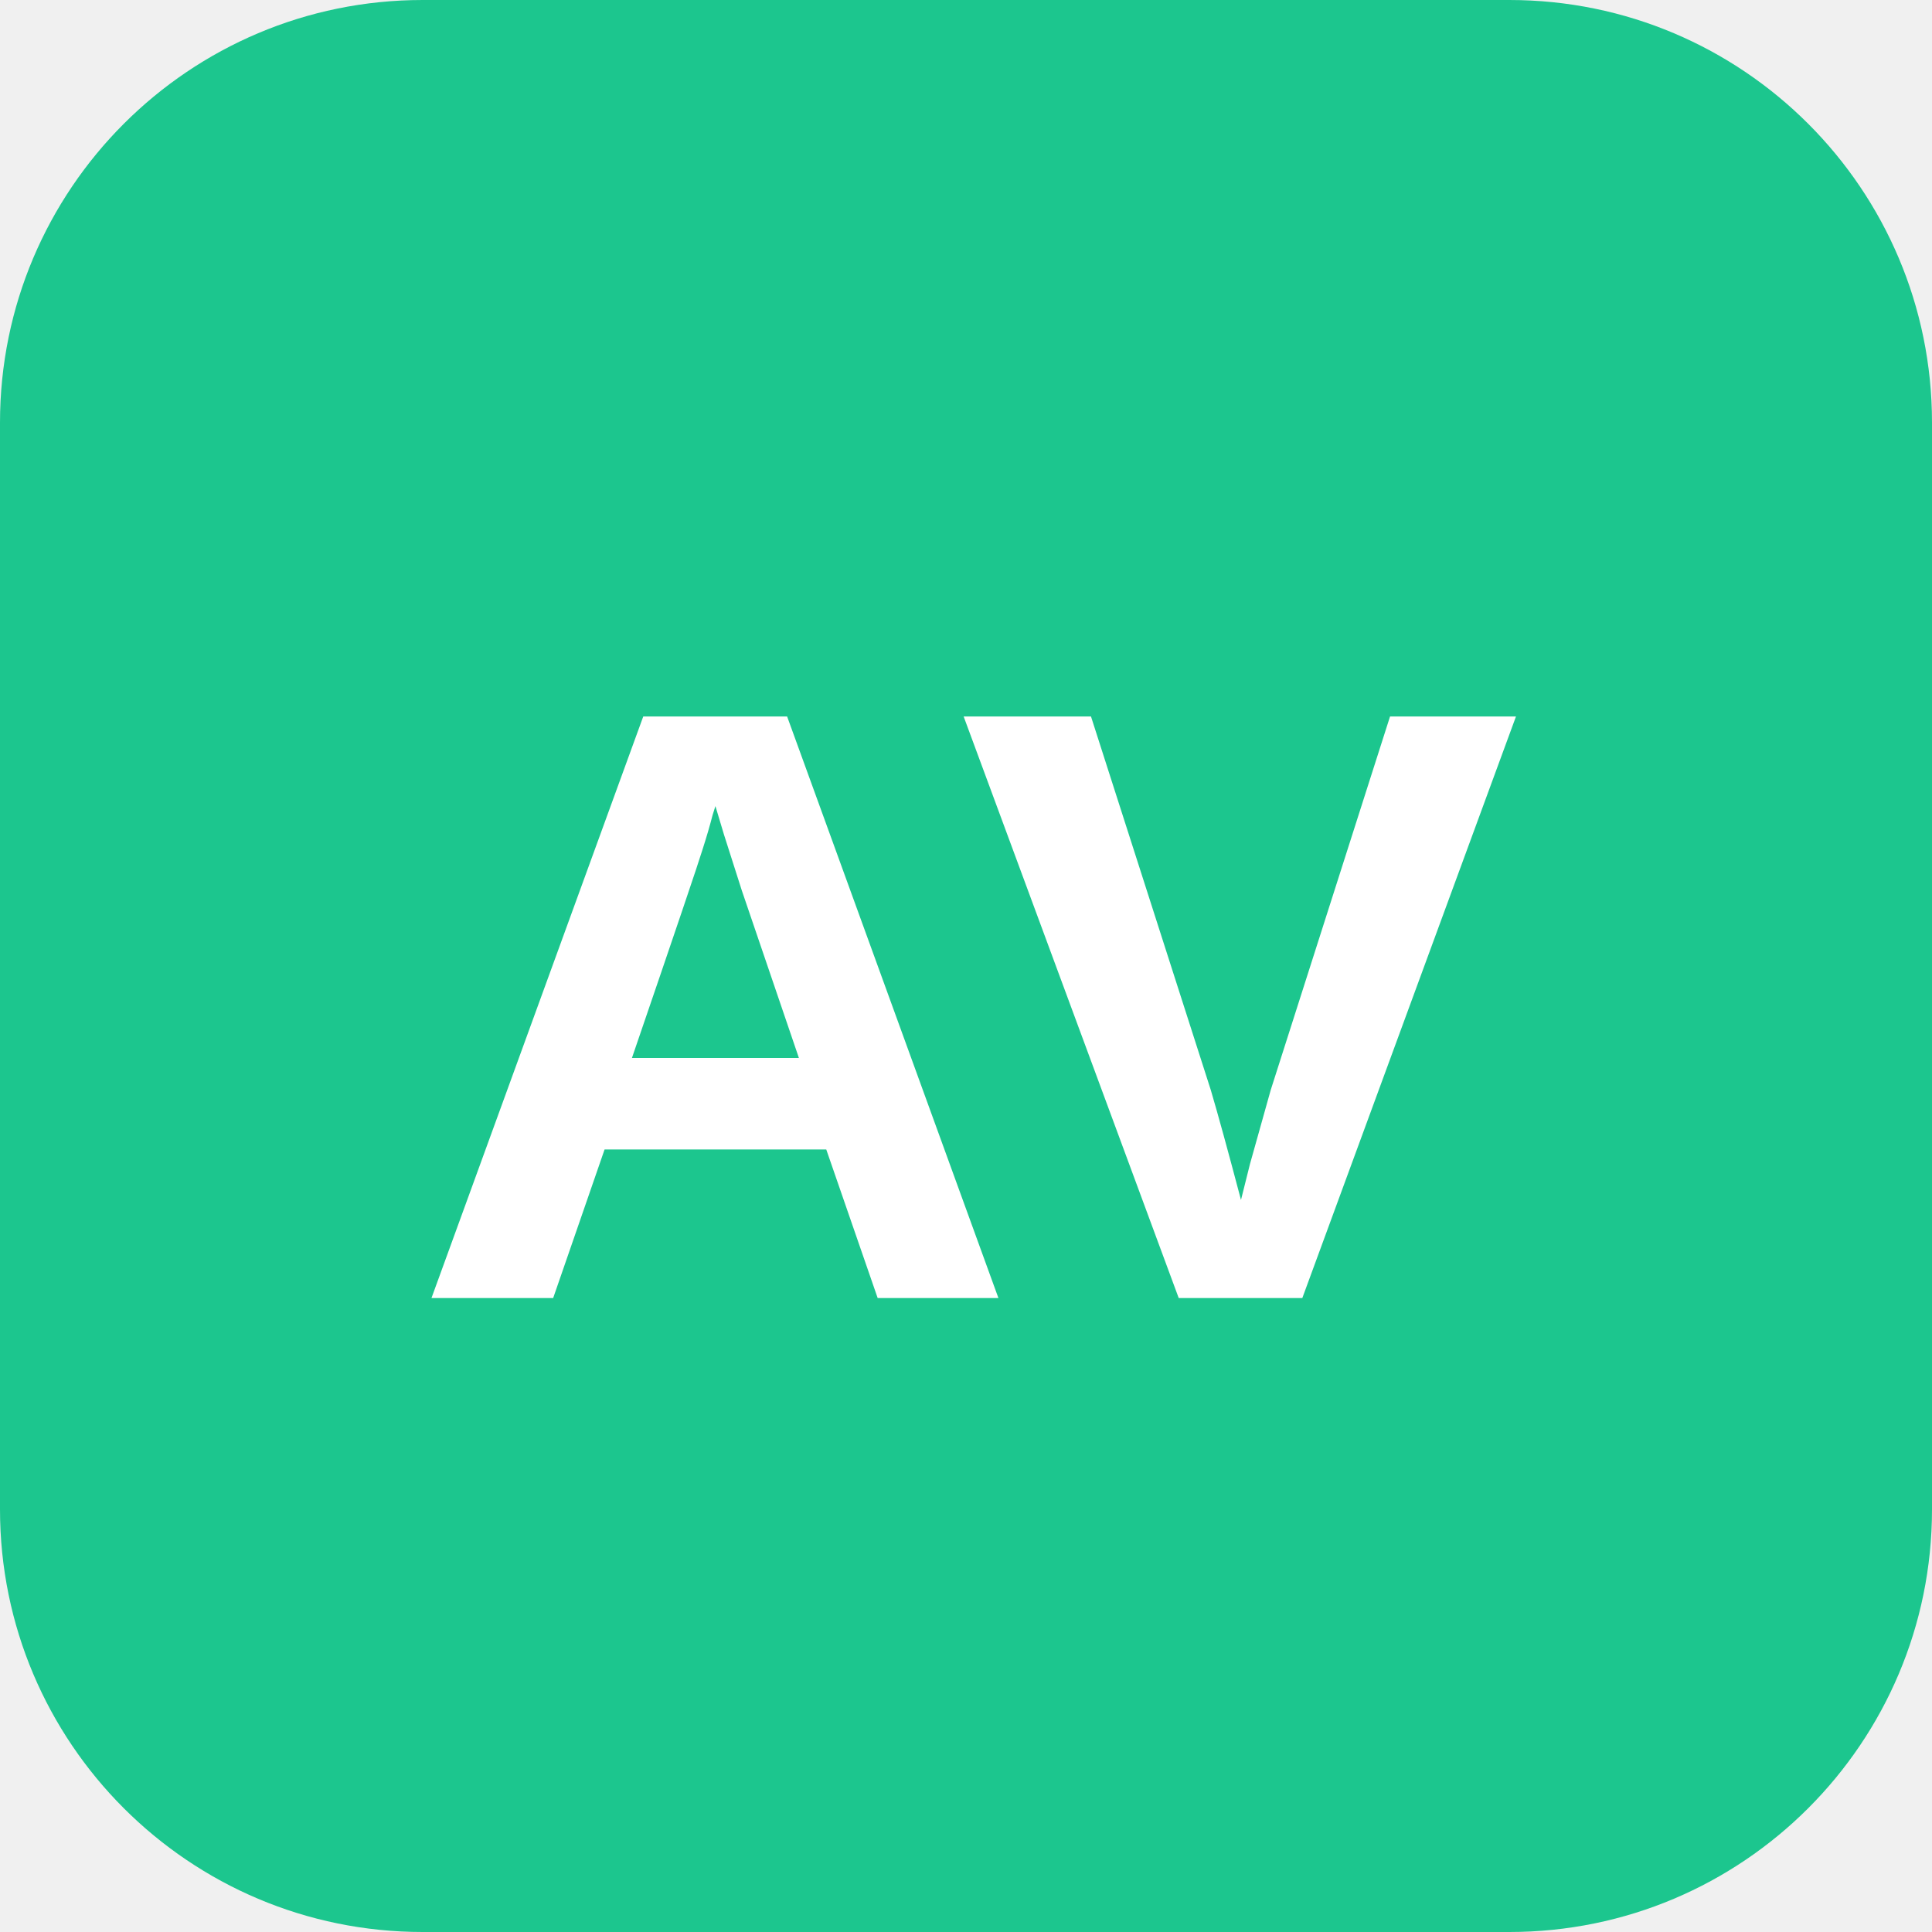
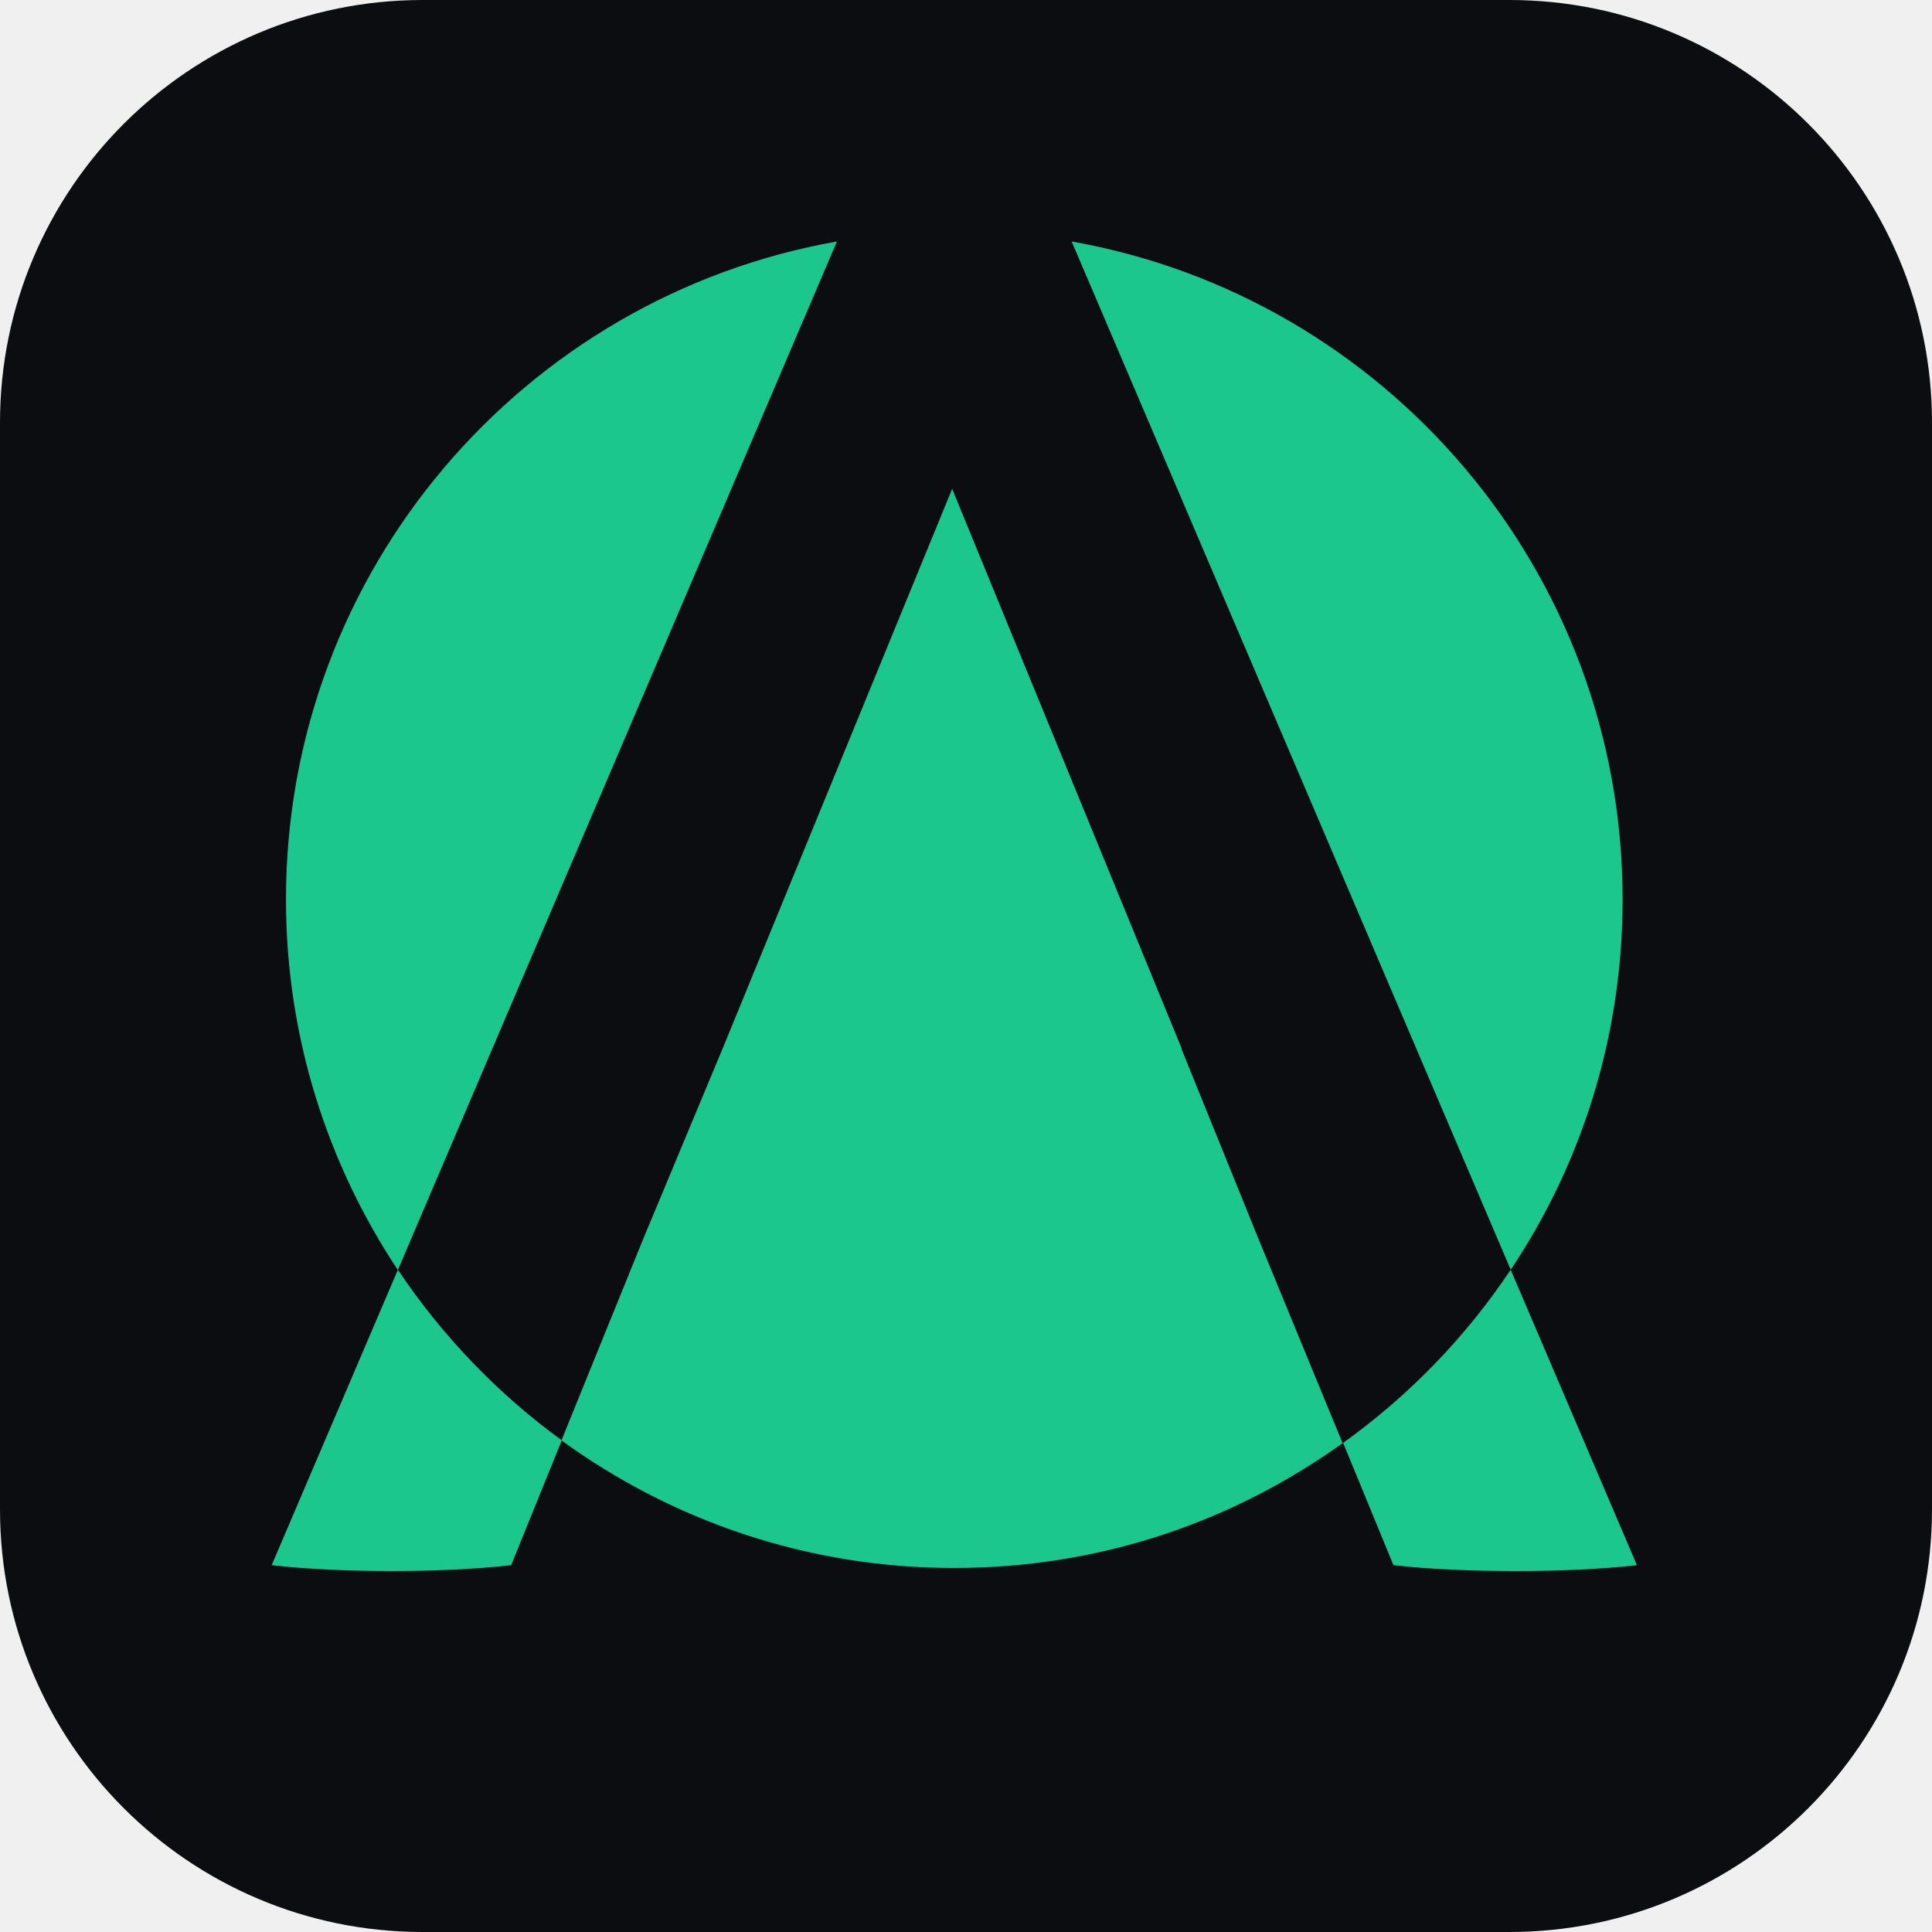
<svg xmlns="http://www.w3.org/2000/svg" viewBox="0 0 64 64">
-   <rect width="64" height="64" rx="14" fill="#1cc68e" />
-   <text x="32" y="43" text-anchor="middle" font-family="Montserrat,Arial,sans-serif" font-size="28" font-weight="800" fill="#fff">AV</text>
+   <rect width="64" height="64" rx="14" fill="#0b0d10" />
+   <g transform="translate(9 8) scale(1.48)">
+     <path d="M 0.32 14.728 C 0.32 17.792 1.245 20.642 2.824 23.02 L 12.651 0 C 5.643 1.239 0.32 7.361 0.32 14.728 Z" fill="#1cc78e" />
+     <path d="M 20.371 18.07 L 15.231 5.537 L 10.091 18.07 L 8.317 22.323 L 6.486 26.834 C 8.953 28.627 11.985 29.69 15.269 29.69 C 18.553 29.69 21.516 28.652 23.97 26.897 L 22.089 22.329 L 20.365 18.076 Z" fill="#1cc78e" />
+     <path d="M 30.237 14.728 C 30.237 7.361 24.915 1.239 17.906 0 L 27.733 23.014 C 29.319 20.642 30.237 17.792 30.237 14.722 Z" fill="#1cc78e" />
+     <path d="M 27.732 23.015 C 26.725 24.525 25.455 25.833 23.982 26.89 L 25.108 29.627 C 26.612 29.803 29.047 29.803 30.557 29.627 Z" fill="#1cc78e" />
+     <path d="M 2.825 23.015 L 0 29.627 C 1.504 29.803 3.85 29.803 5.36 29.627 L 6.493 26.833 C 5.058 25.789 3.813 24.493 2.825 23.015 Z" fill="#1cc78e" />
+   </g>
</svg>
